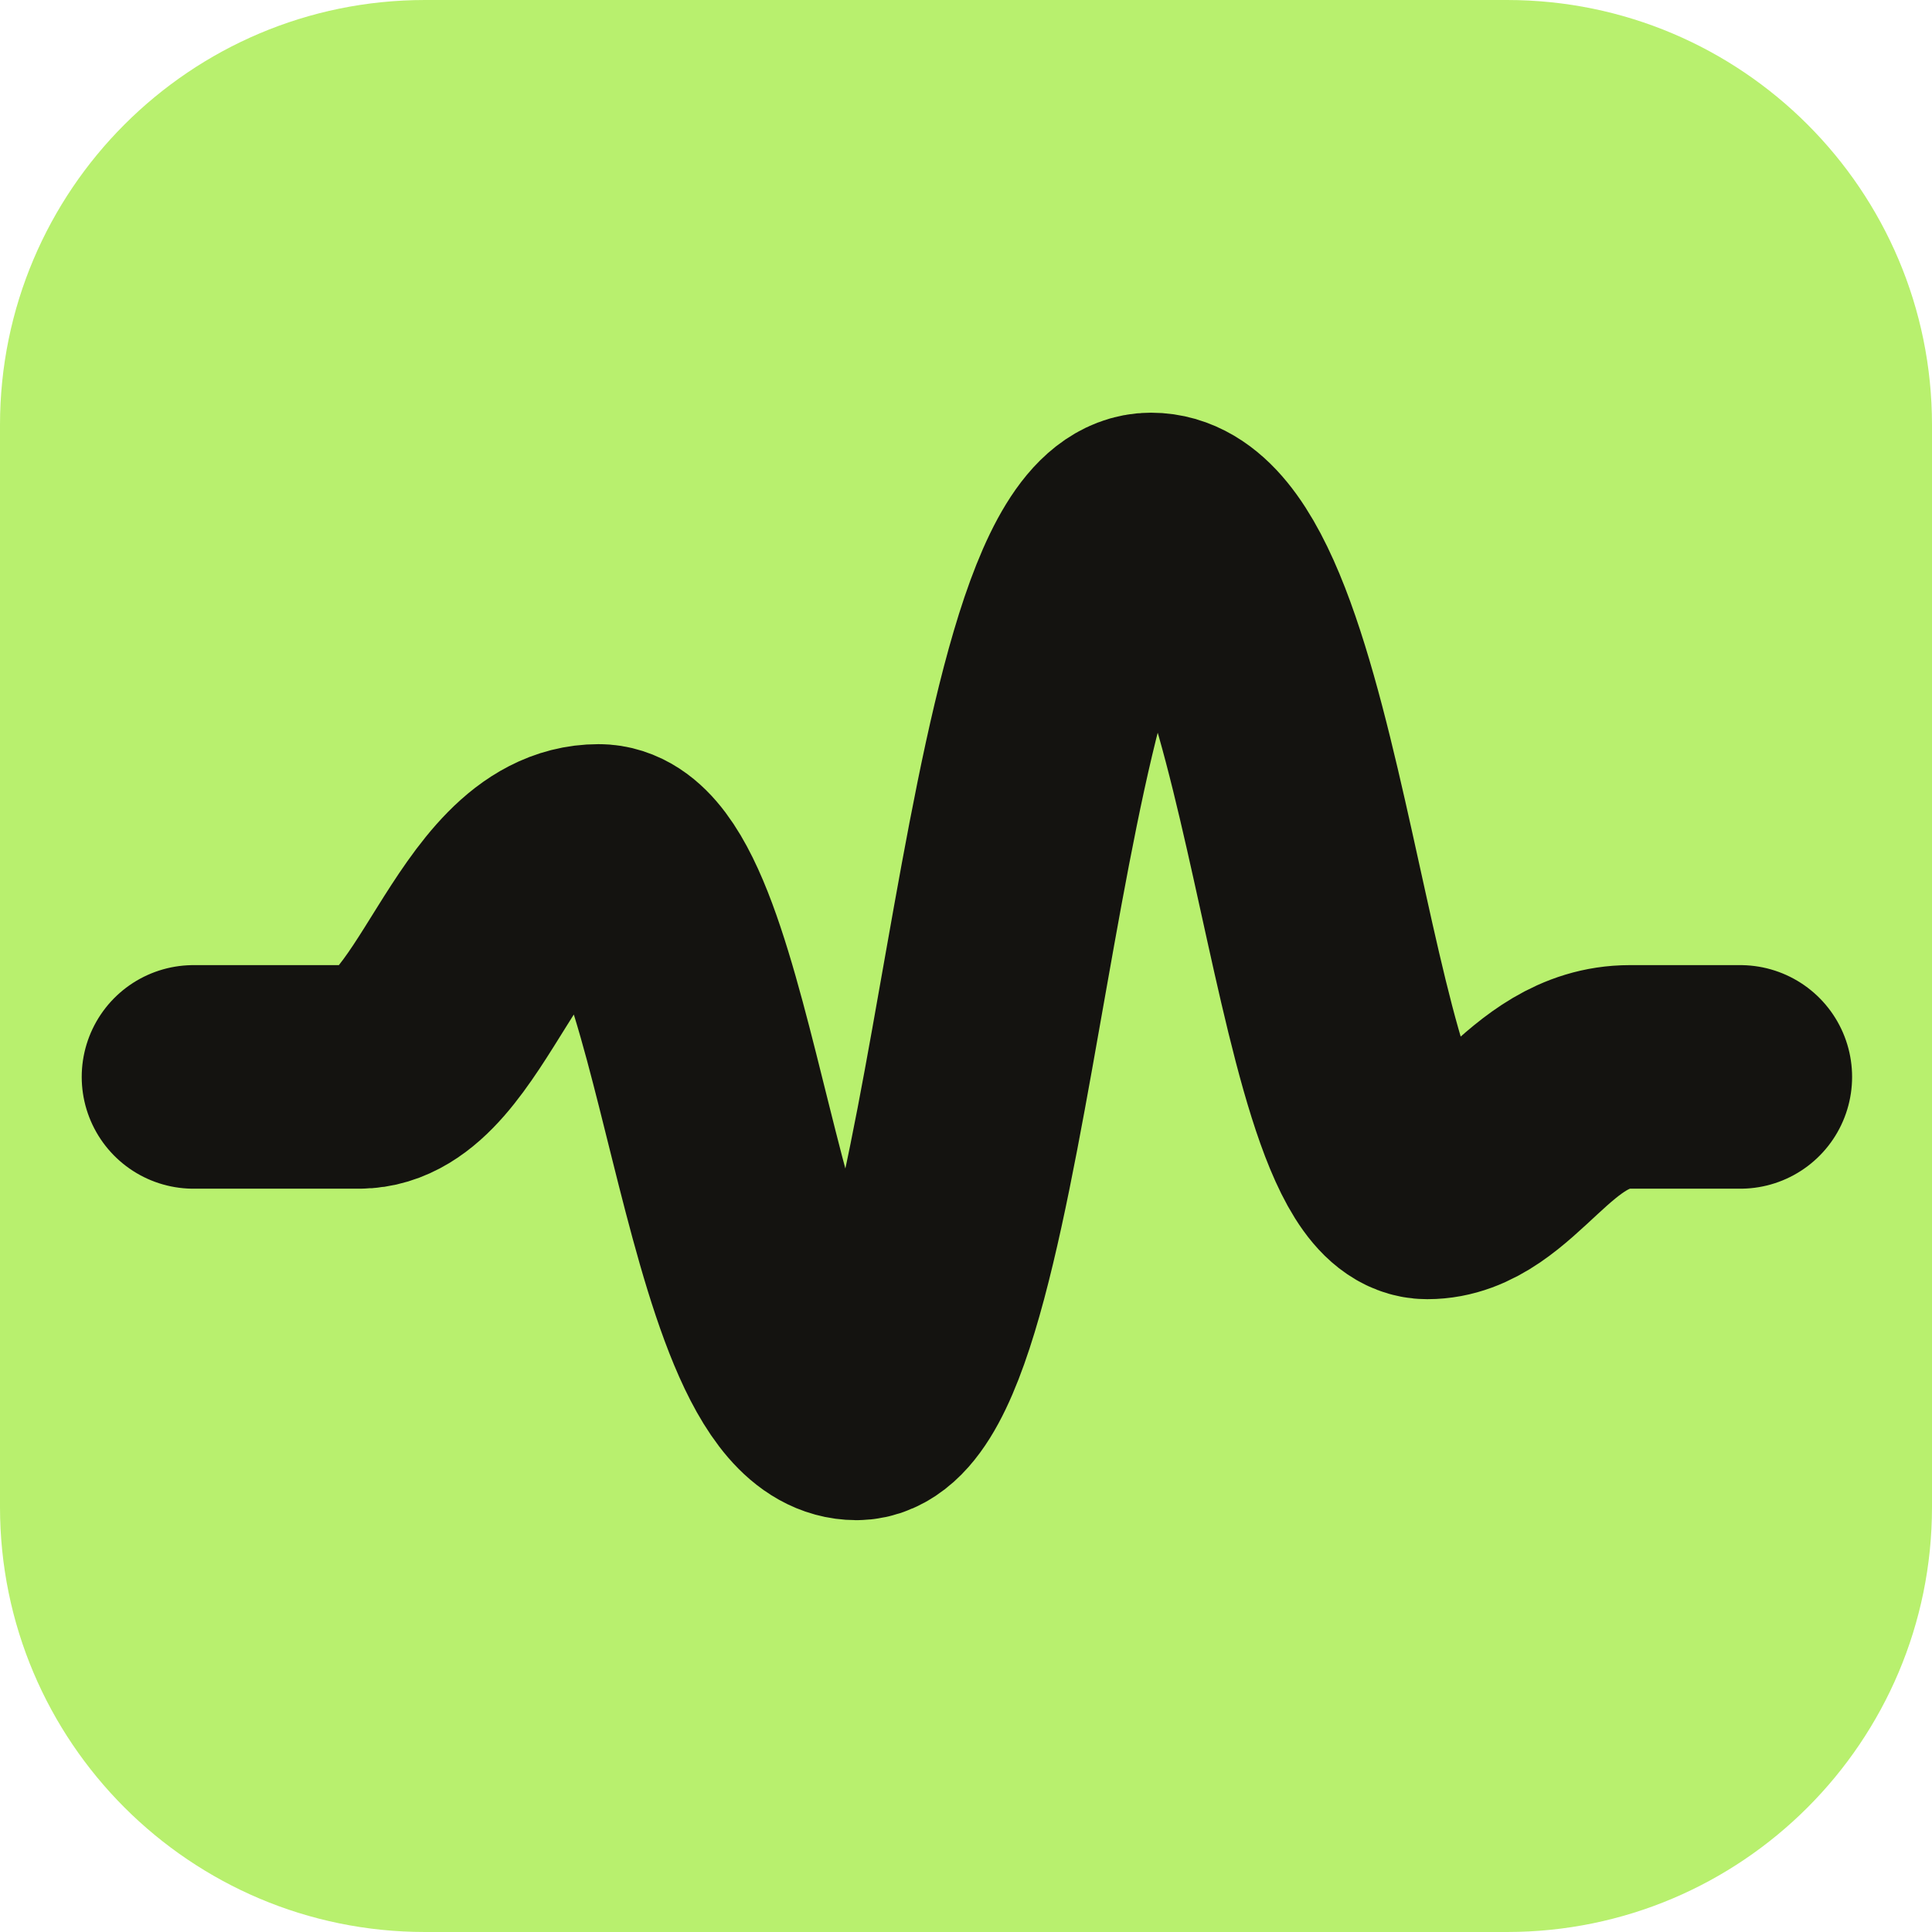
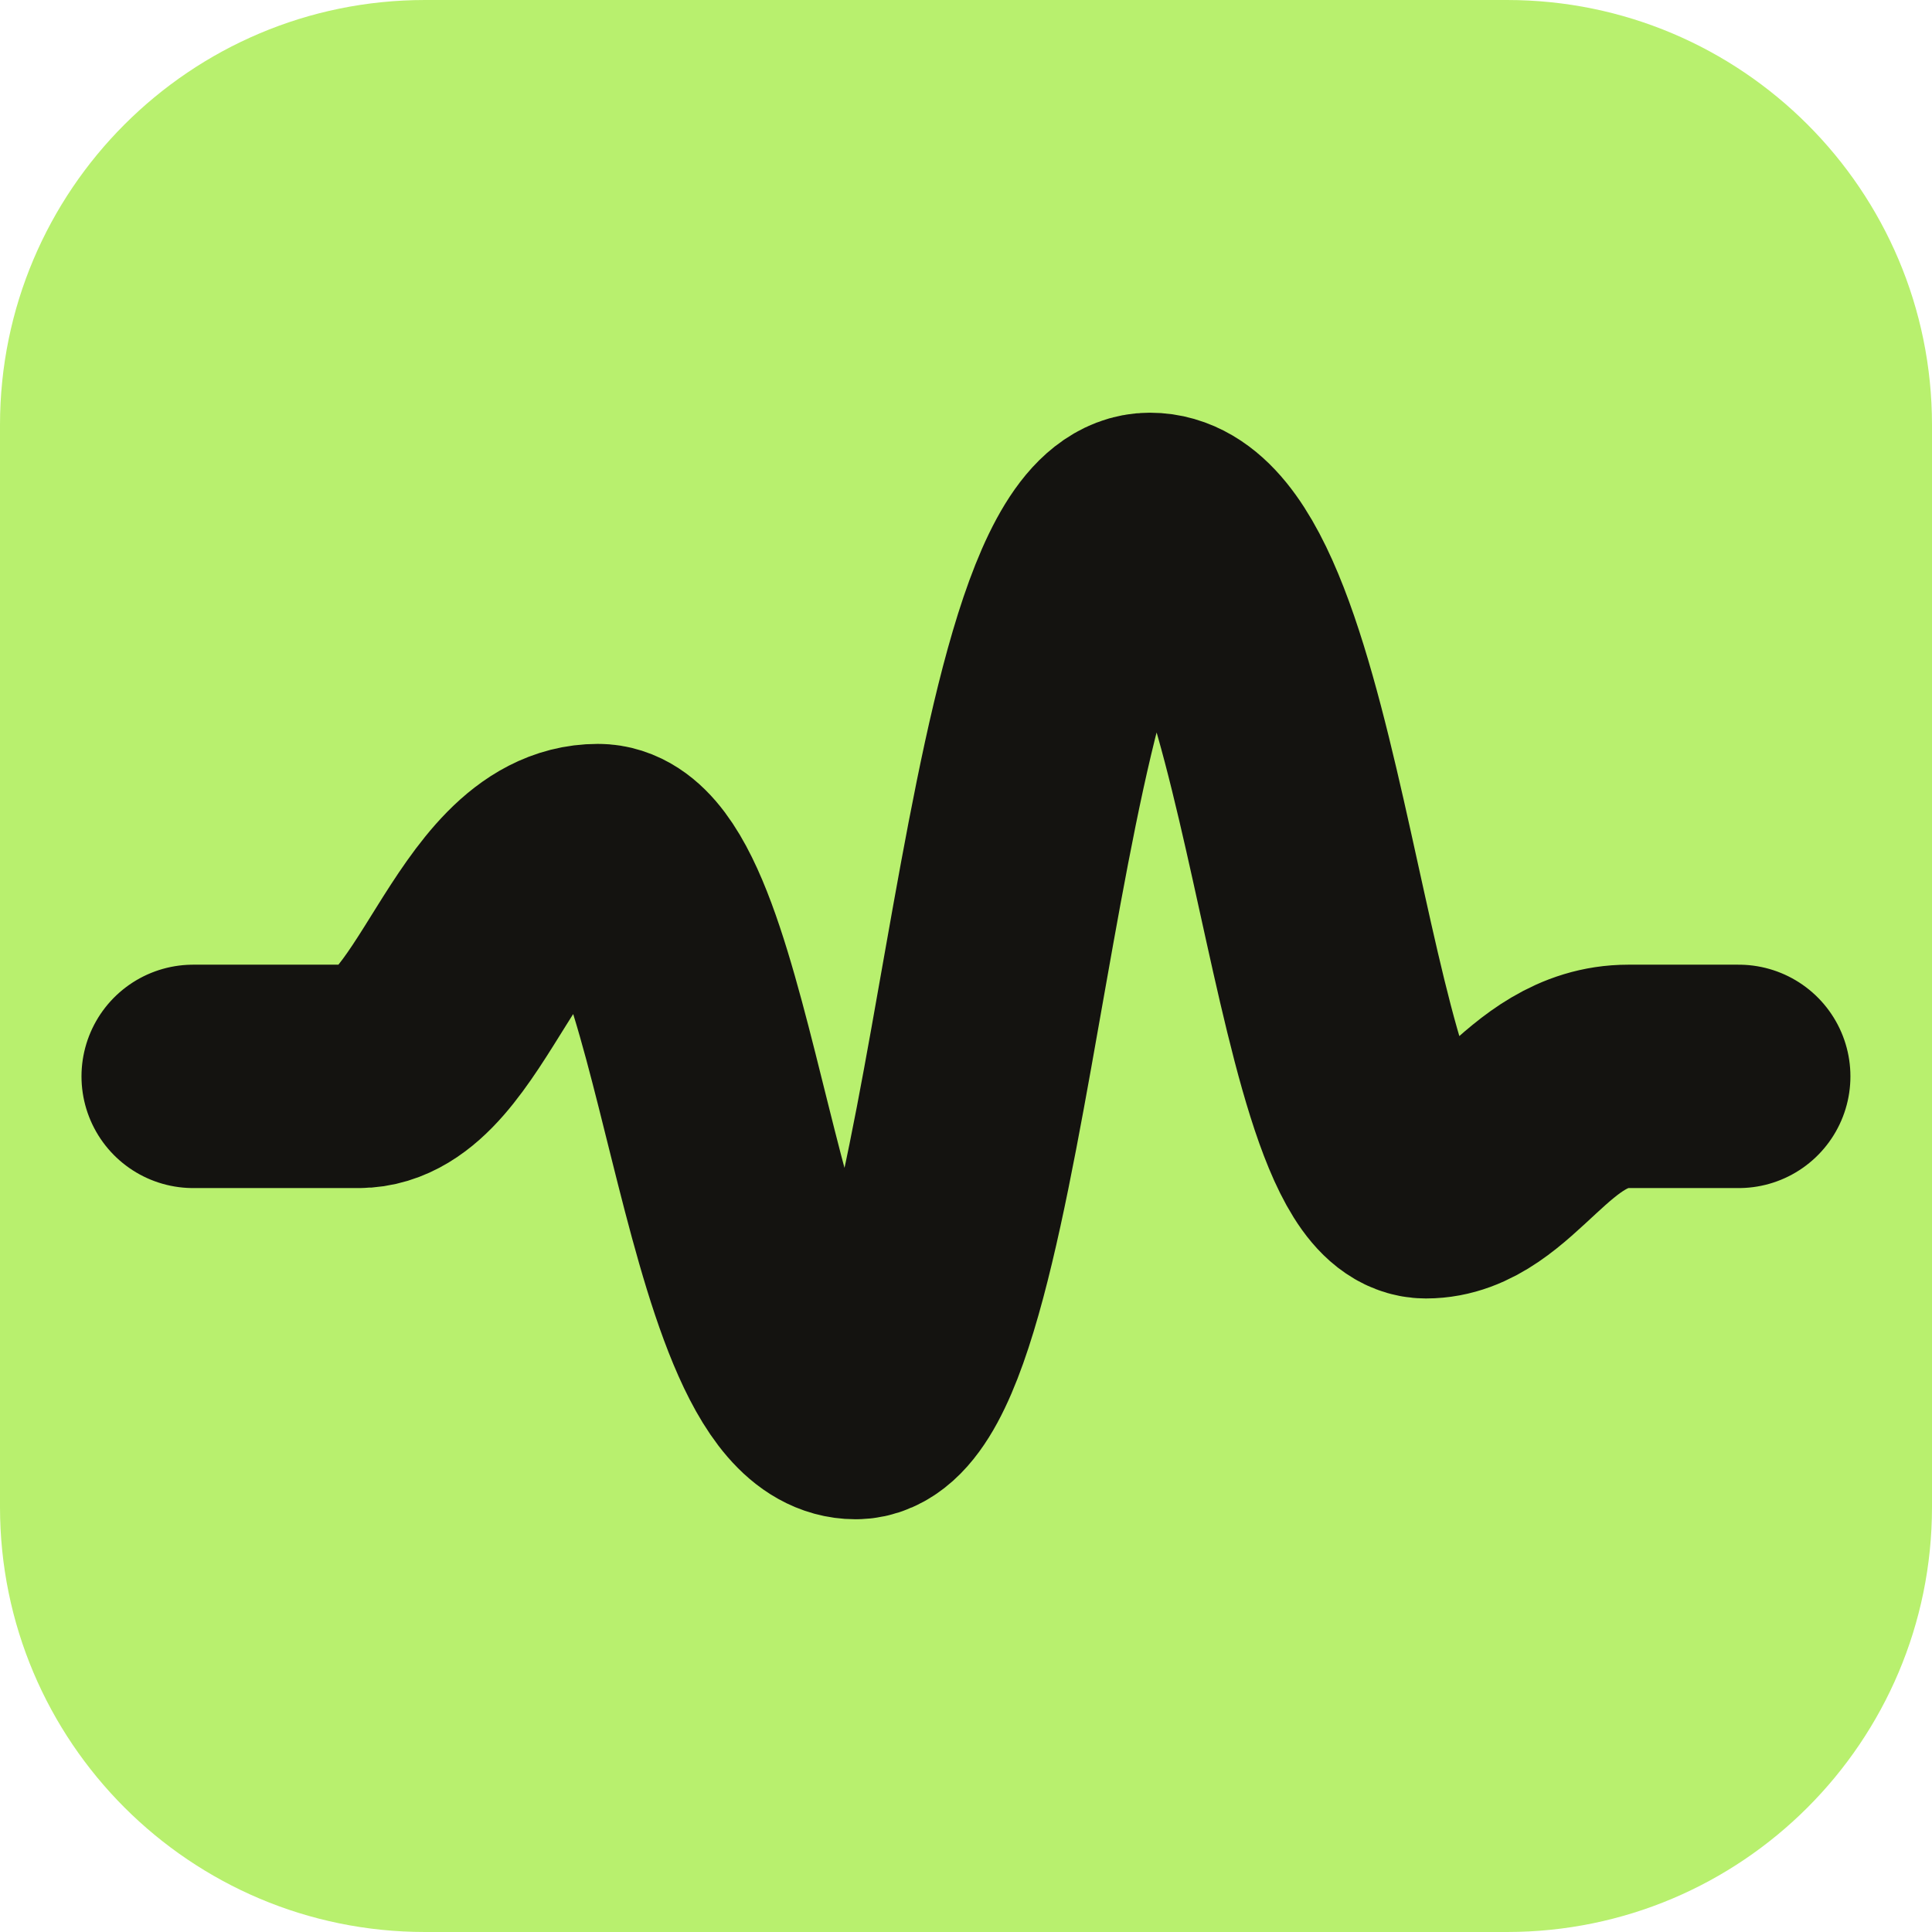
<svg xmlns="http://www.w3.org/2000/svg" width="64" height="64" viewBox="0 0 64 64" role="img" aria-label="noted">
  <rect width="64" height="64" rx="14.08" fill="#B8F06E" />
-   <path d="M20 36 L29 36 C34 36 36 24 42 24 C48 24 49 54 56 54 C63 54 64 6 72 6 C80 6 81 42 87 42 C91 42 93 36 98 36 L104 36" transform="translate(-5.79 13.714) scale(0.61)" fill="none" stroke="#141310" stroke-width="12.141" stroke-linecap="round" stroke-linejoin="round" />
+   <path d="M20 36 L29 36 C34 36 36 24 42 24 C48 24 49 54 56 54 C63 54 64 6 72 6 C80 6 81 42 87 42 C91 42 93 36 98 36 L104 36" transform="translate(-5.7905 13.7143) scale(0.6095)" fill="none" stroke="#141310" stroke-width="12.141" stroke-linecap="round" stroke-linejoin="round" />
</svg>
